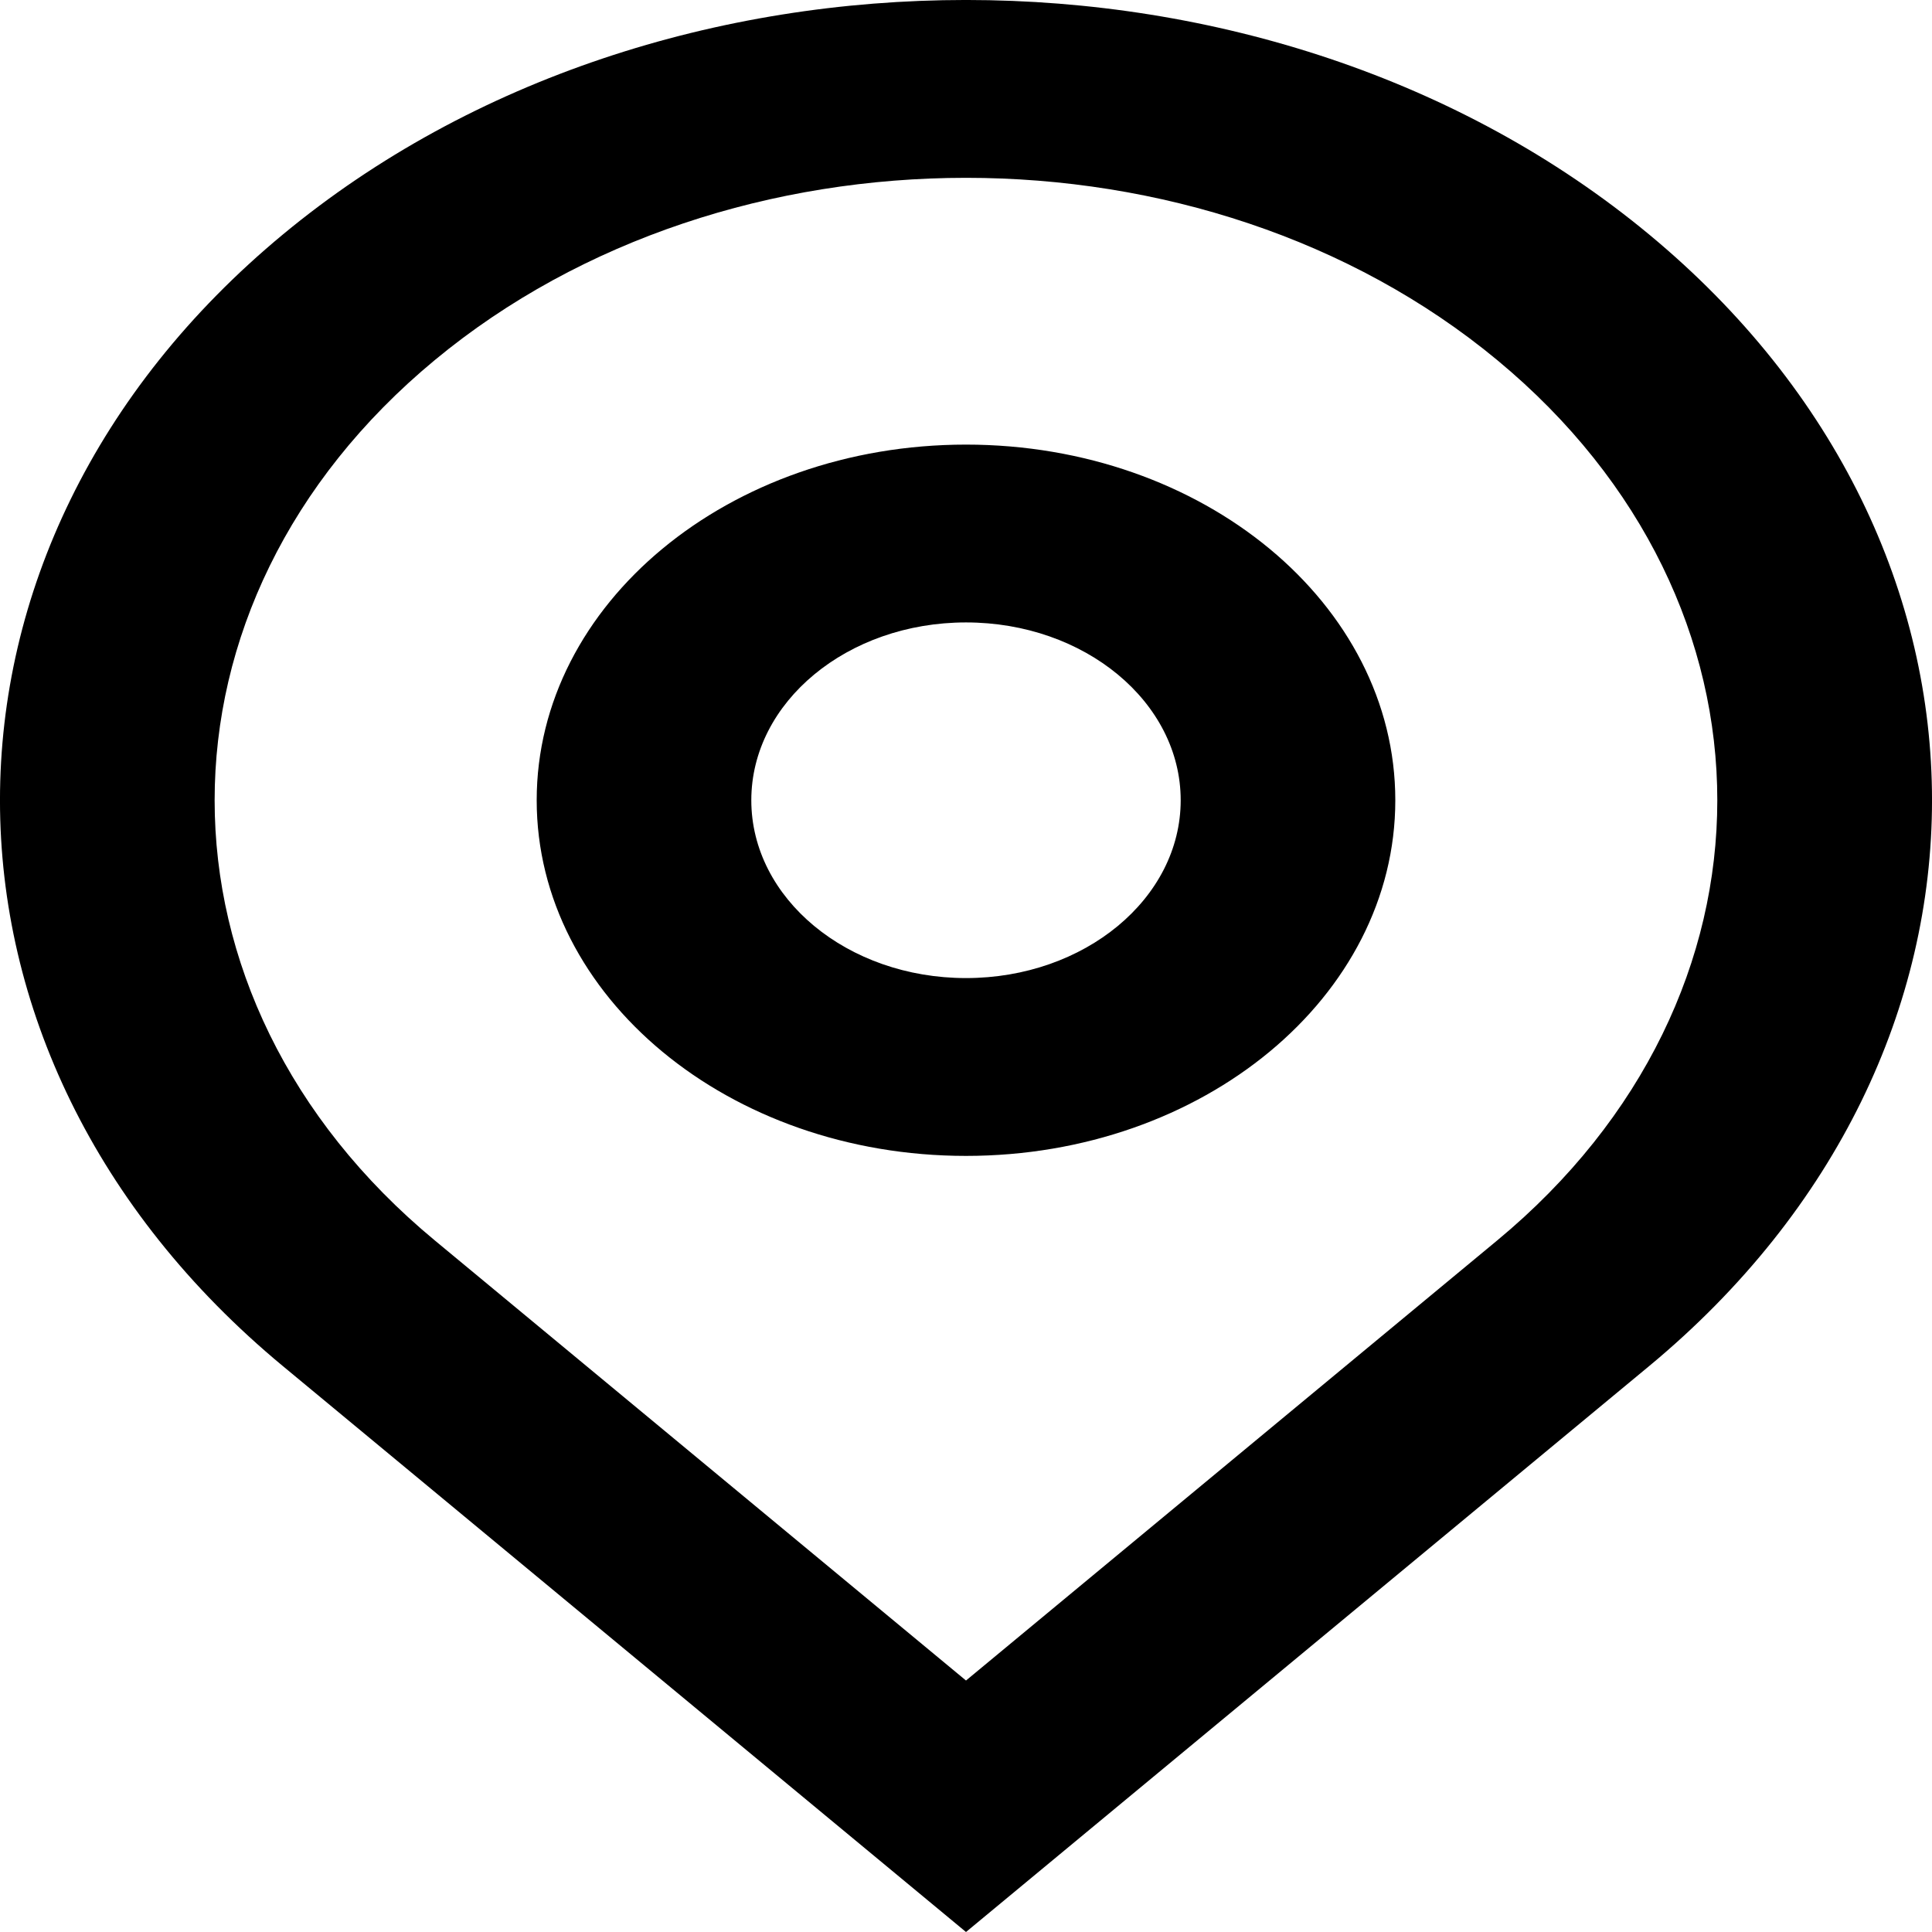
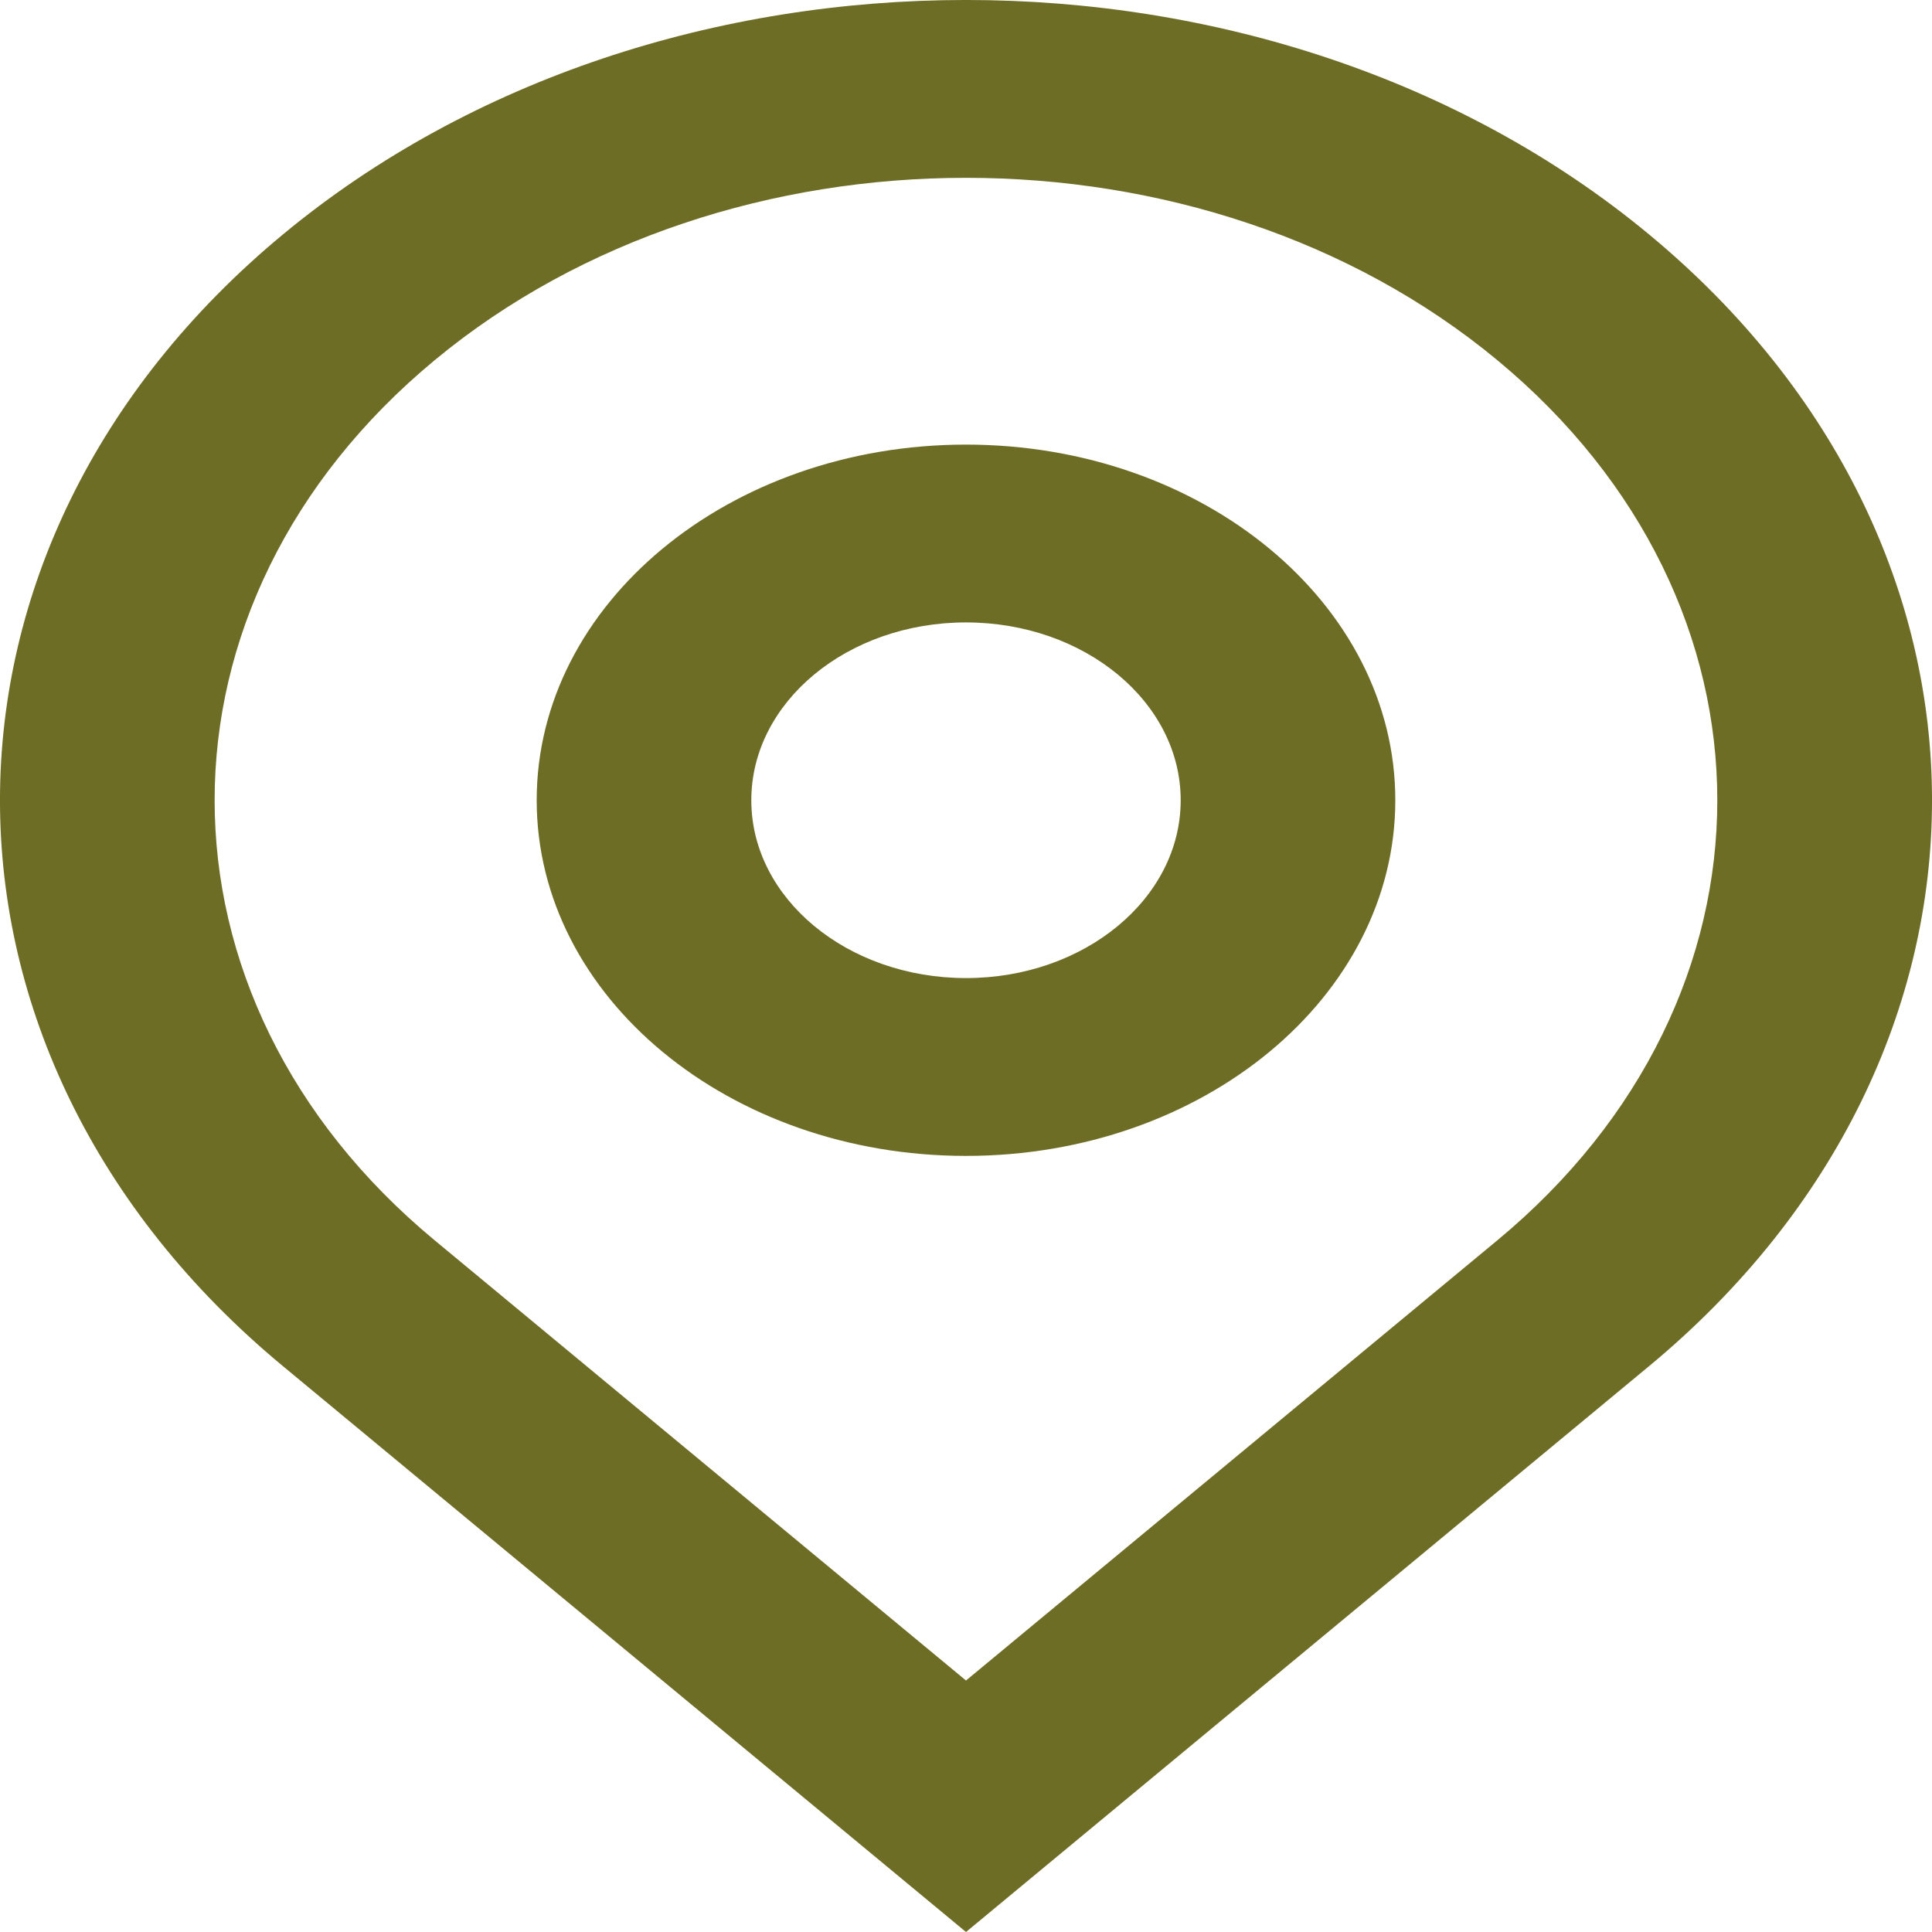
<svg xmlns="http://www.w3.org/2000/svg" width="24" height="24" viewBox="0 0 24 24" fill="none">
-   <path d="M12 20.876L18.6 15.408C22.244 12.389 22.244 7.493 18.6 4.474C14.955 1.454 9.045 1.454 5.4 4.474C1.755 7.493 1.755 12.389 5.4 15.408L12 20.876ZM12 24L3.515 16.971C-1.172 13.088 -1.172 6.794 3.515 2.912C8.201 -0.971 15.799 -0.971 20.485 2.912C25.172 6.794 25.172 13.088 20.485 16.971L12 24ZM12 12.15C13.473 12.15 14.667 11.161 14.667 9.941C14.667 8.721 13.473 7.732 12 7.732C10.527 7.732 9.333 8.721 9.333 9.941C9.333 11.161 10.527 12.15 12 12.15ZM12 14.359C9.054 14.359 6.667 12.381 6.667 9.941C6.667 7.501 9.054 5.523 12 5.523C14.945 5.523 17.333 7.501 17.333 9.941C17.333 12.381 14.945 14.359 12 14.359Z" fill="black" />
+   <path d="M12 20.876L18.6 15.408C22.244 12.389 22.244 7.493 18.6 4.474C14.955 1.454 9.045 1.454 5.4 4.474C1.755 7.493 1.755 12.389 5.4 15.408L12 20.876ZM12 24L3.515 16.971C-1.172 13.088 -1.172 6.794 3.515 2.912C8.201 -0.971 15.799 -0.971 20.485 2.912C25.172 6.794 25.172 13.088 20.485 16.971L12 24ZM12 12.15C13.473 12.15 14.667 11.161 14.667 9.941C14.667 8.721 13.473 7.732 12 7.732C10.527 7.732 9.333 8.721 9.333 9.941C9.333 11.161 10.527 12.15 12 12.15ZM12 14.359C9.054 14.359 6.667 12.381 6.667 9.941C6.667 7.501 9.054 5.523 12 5.523C14.945 5.523 17.333 7.501 17.333 9.941C17.333 12.381 14.945 14.359 12 14.359Z" fill="#6e6d26" />
</svg>
